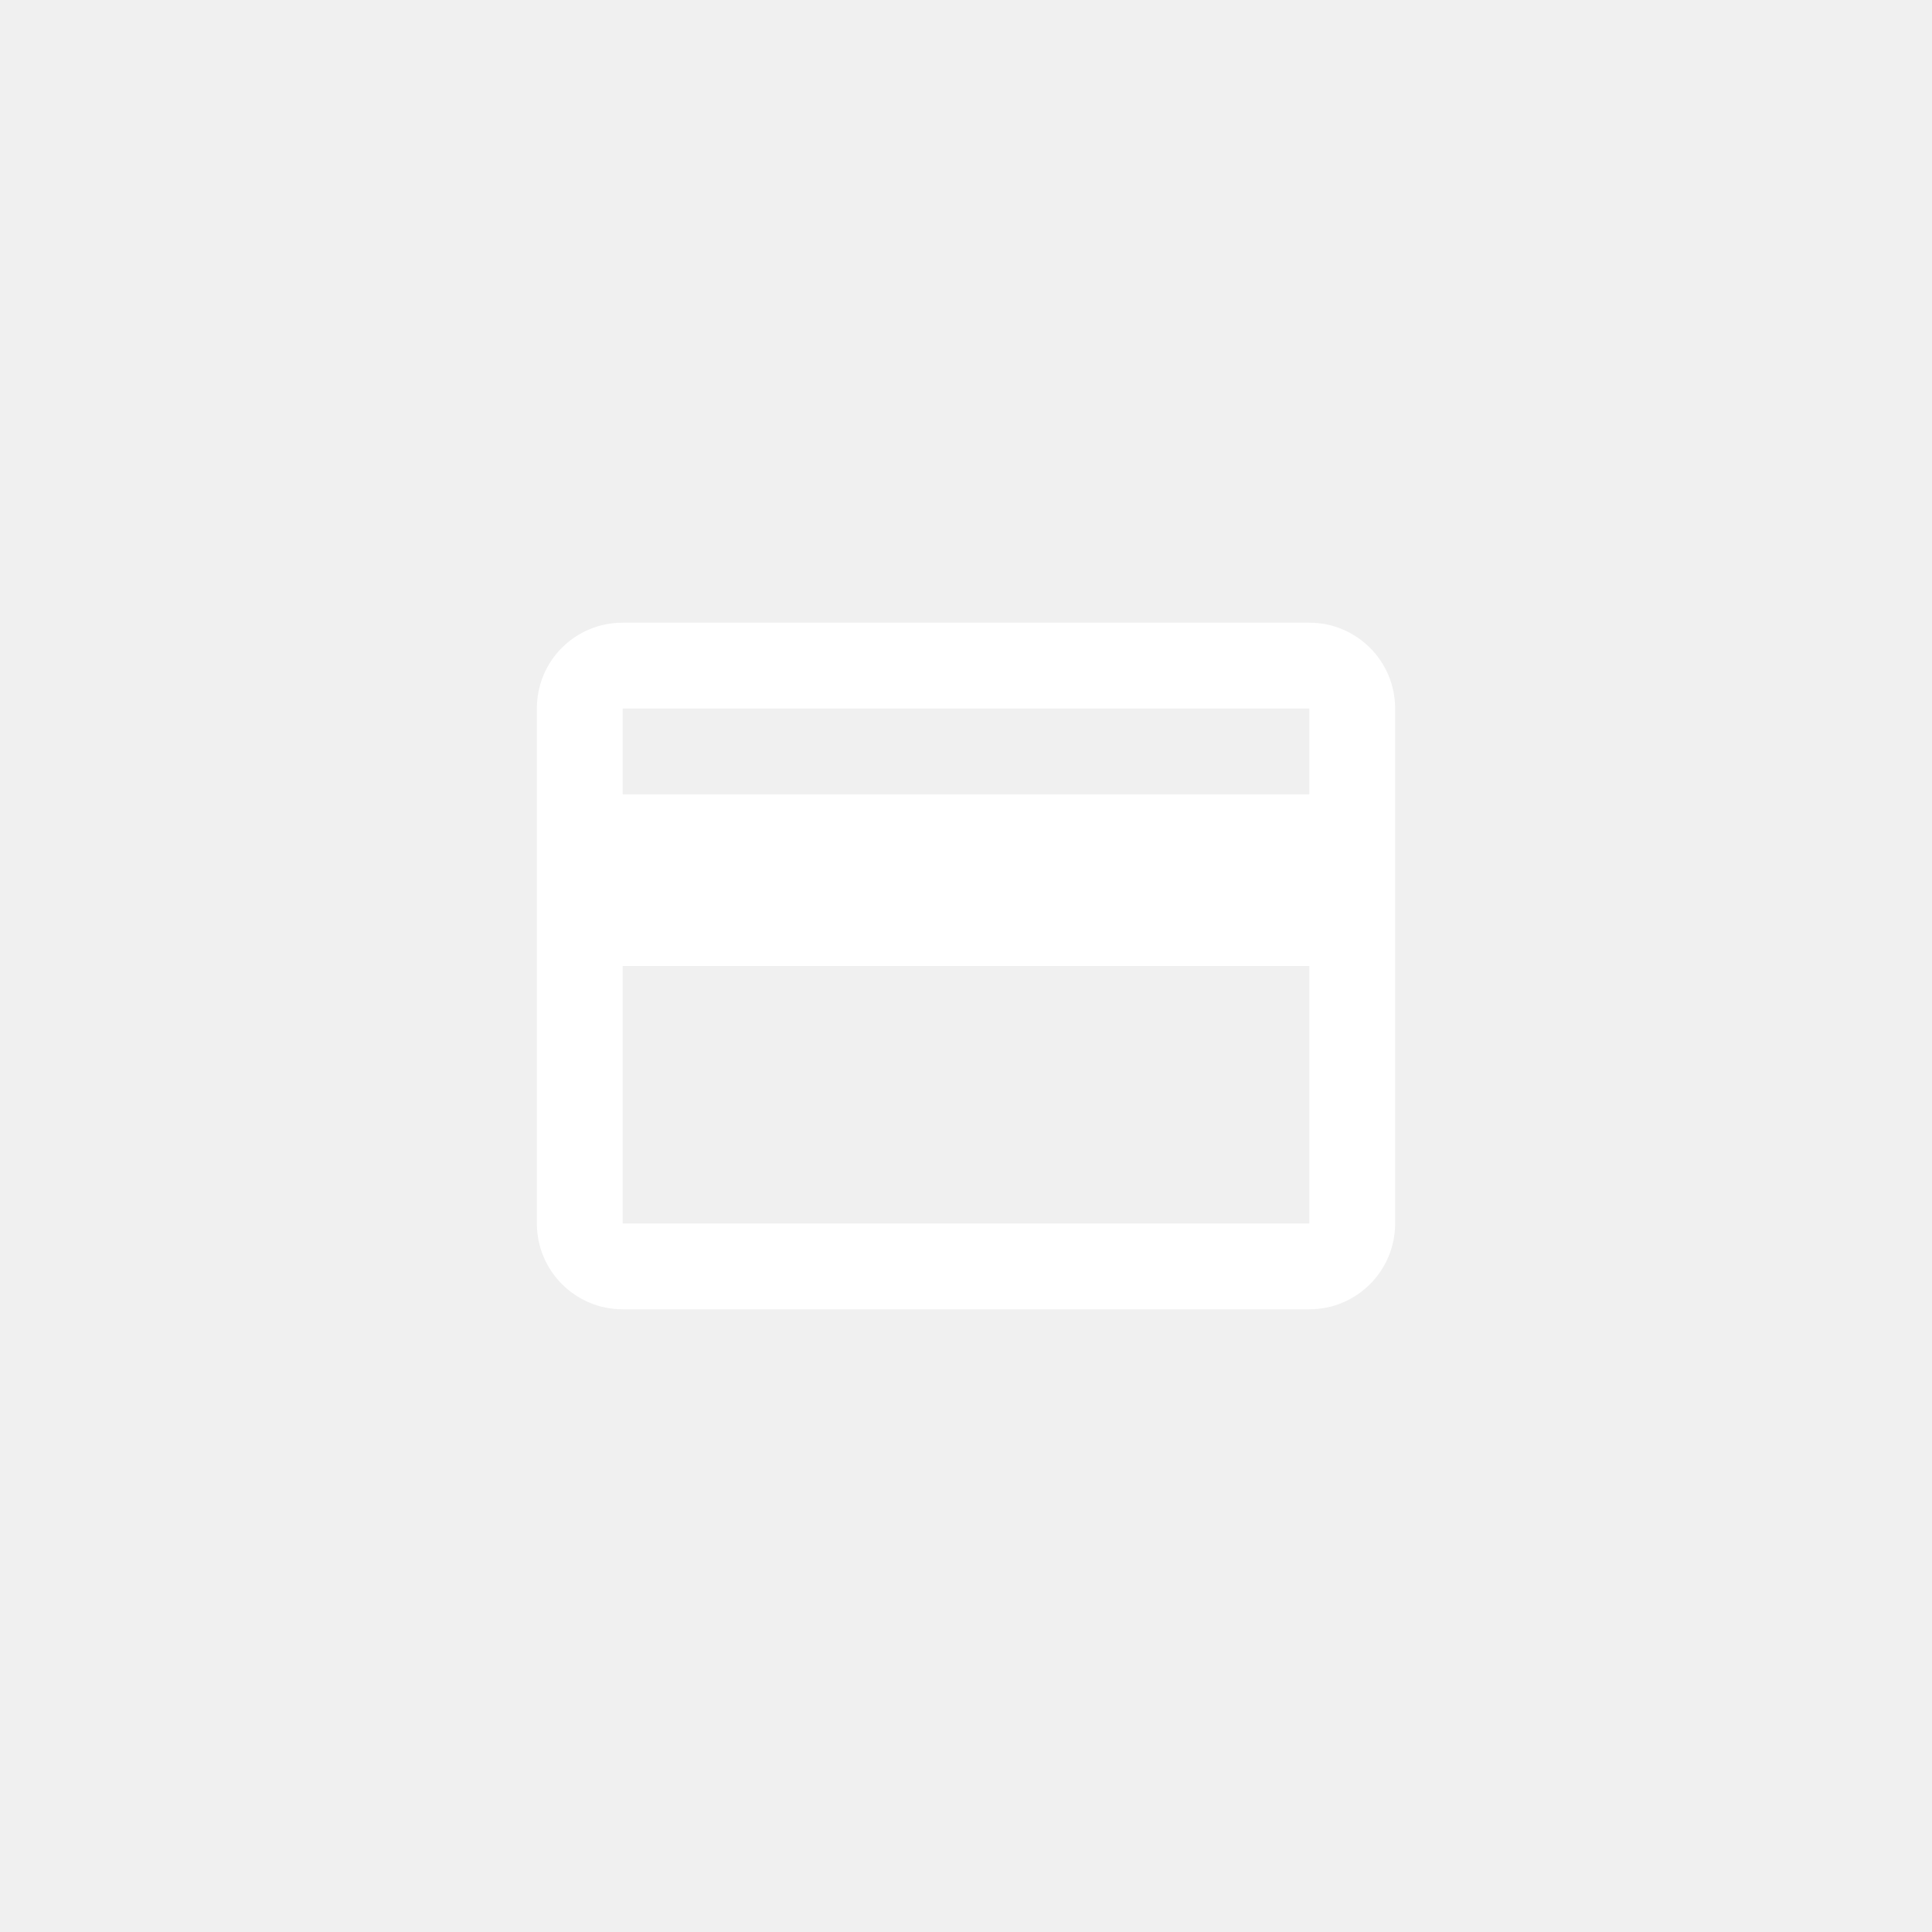
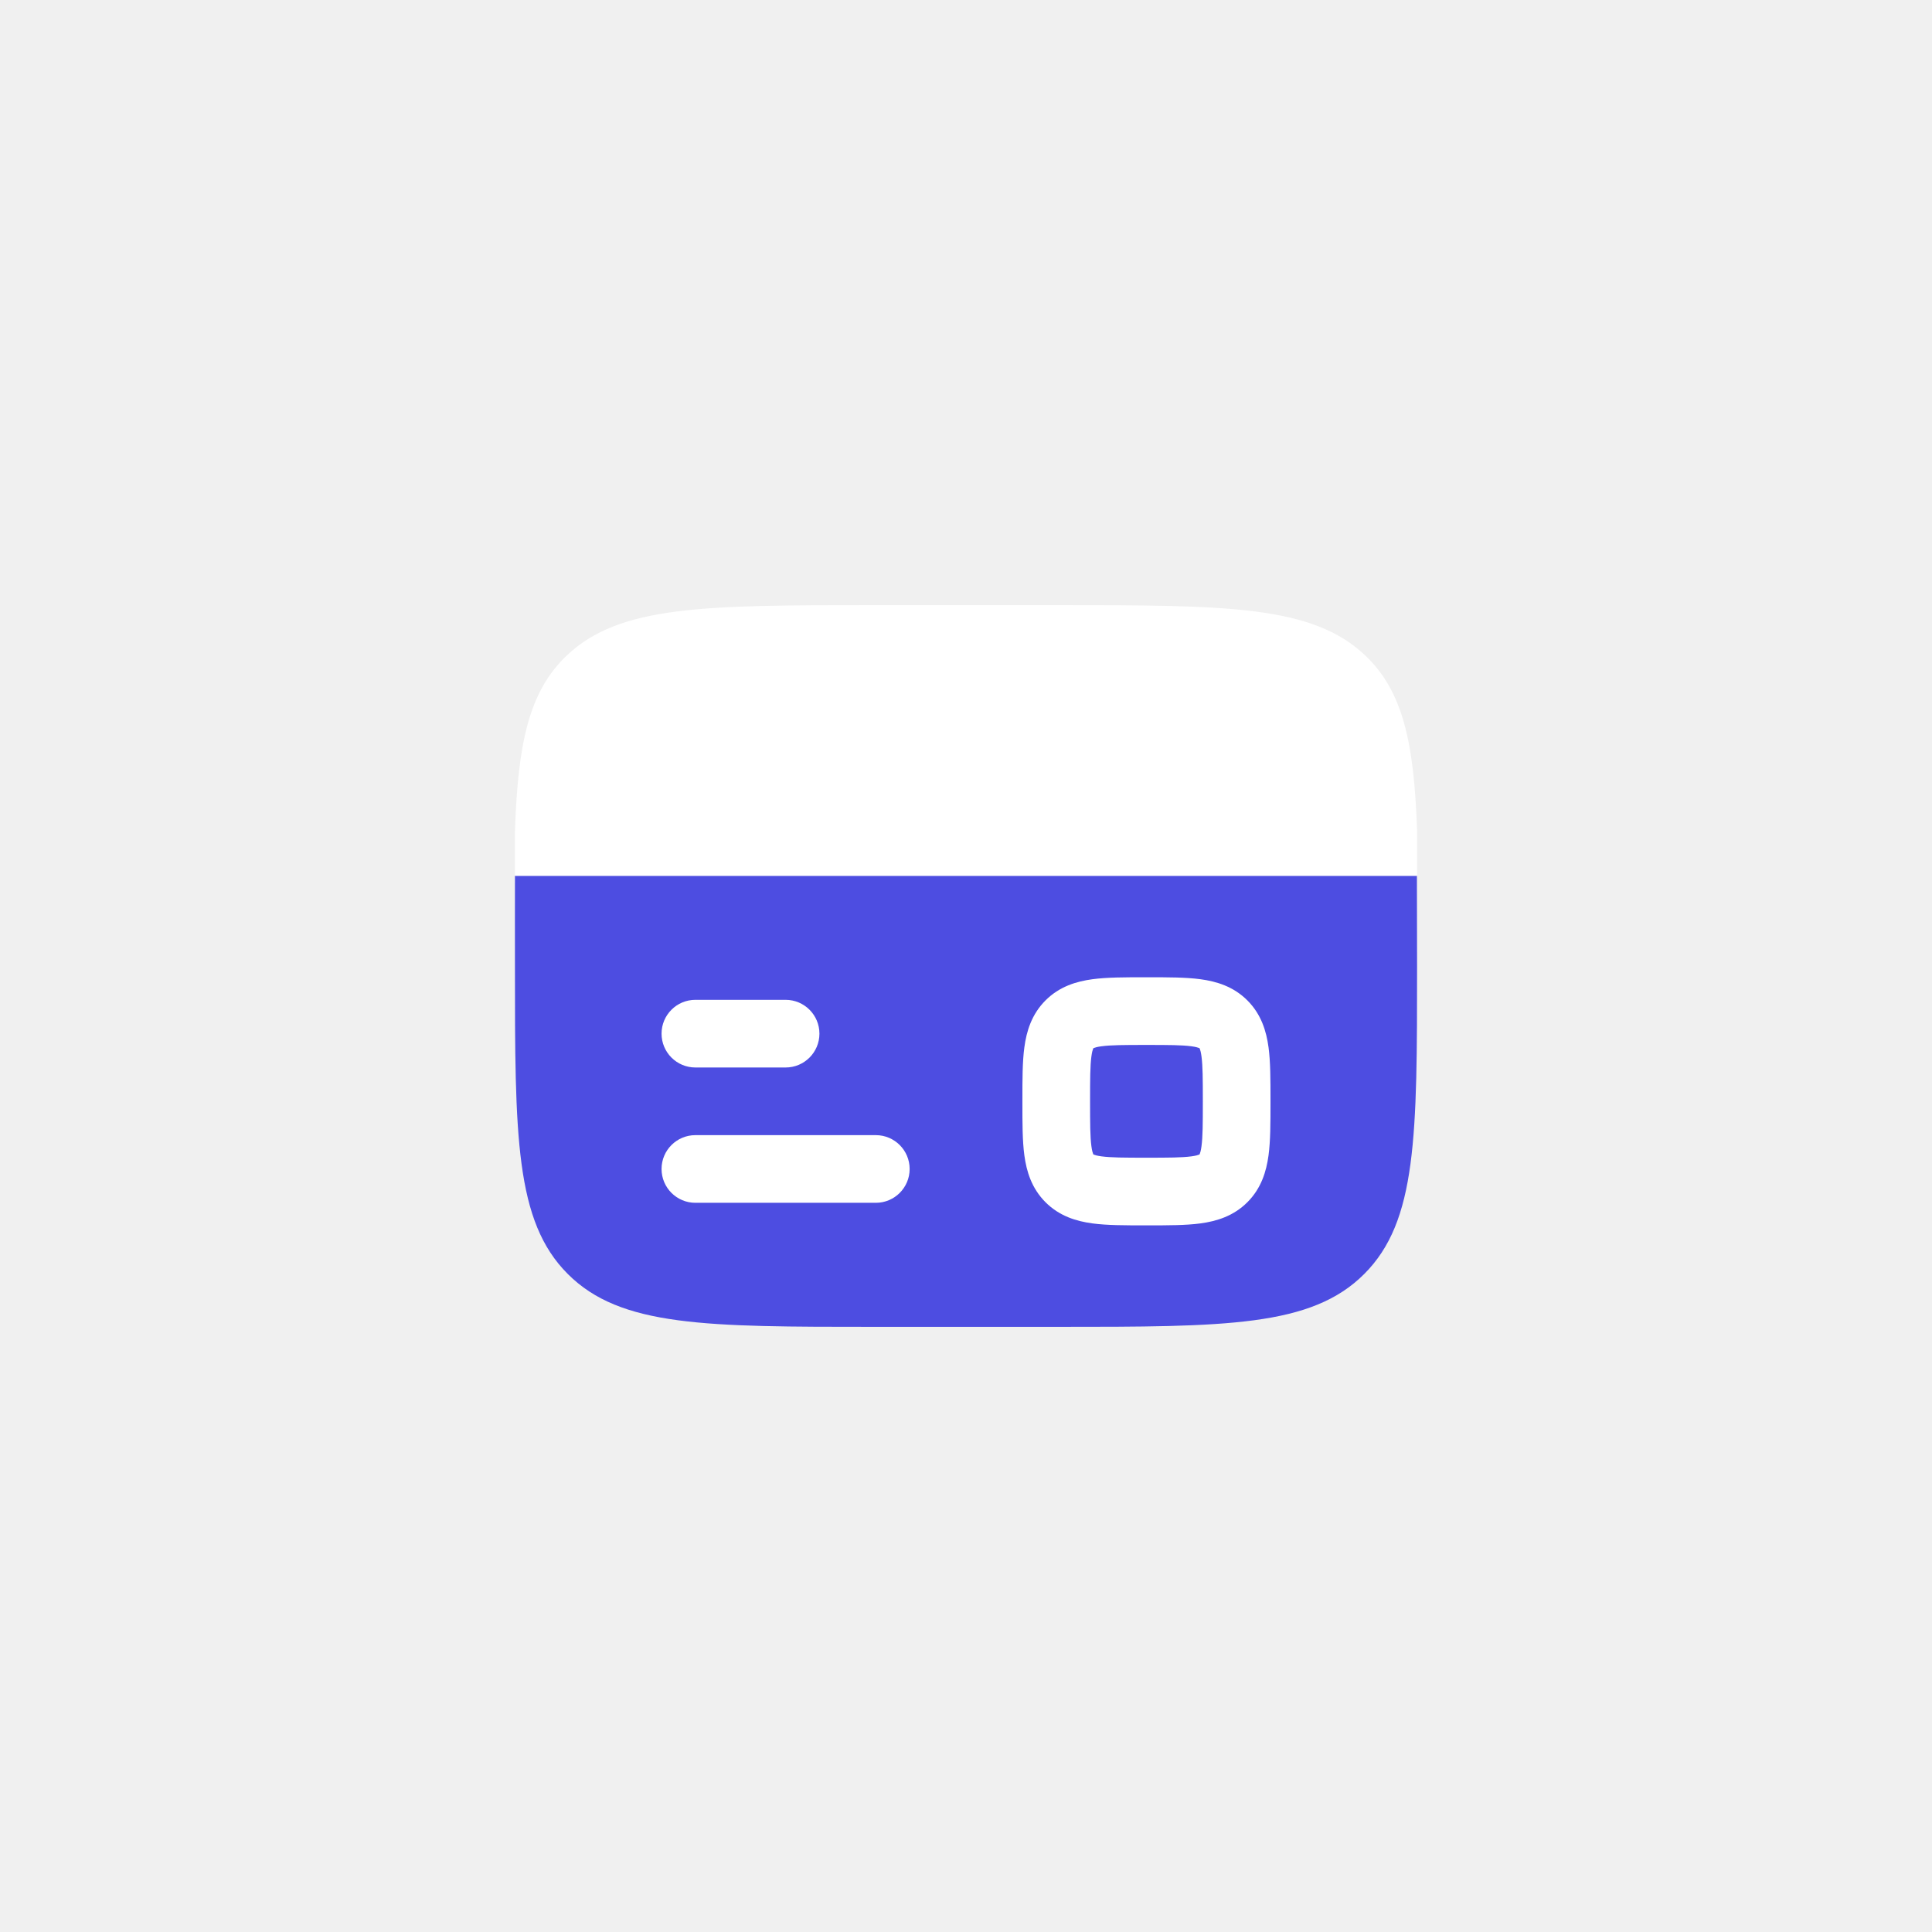
<svg xmlns="http://www.w3.org/2000/svg" width="456" height="456" viewBox="0 0 456 456" version="1.1" xml:space="preserve" style="fill-rule:evenodd;clip-rule:evenodd;stroke-linejoin:round;stroke-miterlimit:2;" id="svg846">
  <defs id="defs850" />
-   <path d="M 309.028,187.486 H 146.972 v -20.257 h 162.057 m 0,121.543 H 146.972 V 228 h 162.057 m 0,-81.028 H 146.972 c -11.243,0 -20.257,9.014 -20.257,20.257 v 121.543 c 0,11.188 9.069,20.257 20.257,20.257 h 162.057 c 11.188,0 20.257,-9.069 20.257,-20.257 V 167.229 c 0,-11.243 -9.116,-20.257 -20.257,-20.257 z" id="path1113" style="fill:#ffffff;stroke-width:10.129" />
+   <path opacity="1.0" d="m 206.71,313.169 h 42.585 c 40.148,0 60.223,0 72.696,-12.473 12.473,-12.472 12.473,-32.547 12.473,-72.696 0,-4.705 -0.018,-17.119 -0.038,-21.292 H 121.544 c -0.02,4.173 -0.003,16.588 -0.003,21.292 0,40.148 0,60.224 12.473,72.696 12.473,12.473 32.547,12.473 72.696,12.473 z" fill="#1c274c" id="path1" style="stroke-width:10.646;fill:#4d4de1;fill-opacity:1" />
+   <path d="m 156.144,243.969 c 0,-4.41 3.575,-7.985 7.985,-7.985 h 21.292 c 4.41,0 7.985,3.575 7.985,7.985 0,4.41 -3.575,7.985 -7.985,7.985 h -21.292 c -4.41,0 -7.985,-3.575 -7.985,-7.985 z" fill="#1c274c" id="path2" style="stroke-width:10.646;fill:#ffffff" />
+   <path d="m 156.144,275.907 c 0,-4.41 3.575,-7.985 7.985,-7.985 h 42.584 c 4.41,0 7.985,3.575 7.985,7.985 0,4.41 -3.575,7.985 -7.985,7.985 h -42.584 c -4.41,0 -7.985,-3.575 -7.985,-7.985 z" fill="#1c274c" id="path3" style="fill:#ffffff;stroke-width:10.646" />
+   <path fill-rule="evenodd" clip-rule="evenodd" d="m 283.335,231.122 c -3.437,-0.462 -7.661,-0.461 -12.27,-0.461 h -0.952 c -4.609,0 -8.833,-9.6e-4 -12.27,0.461 -3.785,0.509 -7.784,1.706 -11.074,4.996 -3.291,3.29 -4.487,7.289 -4.996,11.074 -0.462,3.437 -0.462,7.661 -0.461,12.27 v 0.476 0.477 c -9.6e-4,4.608 -9.6e-4,8.832 0.461,12.269 0.509,3.785 1.706,7.784 4.996,11.074 3.29,3.291 7.289,4.487 11.074,4.996 3.437,0.462 7.661,0.462 12.27,0.461 h 0.476 0.476 c 4.609,9.6e-4 8.833,9.6e-4 12.27,-0.461 3.785,-0.509 7.784,-1.706 11.074,-4.996 3.291,-3.29 4.487,-7.289 4.996,-11.074 0.462,-3.437 0.462,-7.661 0.461,-12.27 v -0.952 c 9.6e-4,-4.609 9.6e-4,-8.833 -0.461,-12.27 -0.509,-3.785 -1.706,-7.784 -4.996,-11.074 -3.29,-3.291 -7.289,-4.487 -11.074,-4.996 z m -25.247,16.274 -0.025,0.014 -0.015,0.027 c -0.011,0.02 -0.029,0.055 -0.05,0.11 -0.096,0.232 -0.259,0.746 -0.397,1.775 -0.301,2.243 -0.318,5.373 -0.318,10.617 0,5.244 0.017,8.374 0.318,10.617 0.138,1.028 0.301,1.544 0.397,1.775 0.013,0.033 0.025,0.059 0.034,0.079 0.006,0.013 0.012,0.023 0.016,0.031 l 0.014,0.027 0.027,0.014 c 0.02,0.012 0.055,0.029 0.11,0.05 0.231,0.096 0.746,0.259 1.775,0.397 2.243,0.301 5.373,0.318 10.617,0.318 5.244,0 8.374,-0.017 10.617,-0.318 1.028,-0.138 1.544,-0.301 1.775,-0.397 0.054,-0.021 0.089,-0.038 0.11,-0.05 l 0.027,-0.014 0.014,-0.027 c 0.011,-0.02 0.029,-0.055 0.05,-0.11 0.096,-0.231 0.259,-0.746 0.397,-1.775 0.301,-2.243 0.318,-5.373 0.318,-10.617 0,-5.244 -0.017,-8.374 -0.318,-10.617 -0.138,-1.028 -0.301,-1.543 -0.397,-1.775 -0.021,-0.054 -0.039,-0.089 -0.05,-0.11 l -0.014,-0.027 -0.027,-0.014 c -0.02,-0.011 -0.055,-0.029 -0.11,-0.05 -0.231,-0.096 -0.746,-0.259 -1.775,-0.397 -2.243,-0.301 -5.373,-0.318 -10.617,-0.318 -5.244,0 -8.374,0.017 -10.617,0.318 -1.028,0.138 -1.544,0.301 -1.775,0.397 -0.054,0.021 -0.089,0.039 -0.11,0.05 z" fill="#1c274c" id="path4" style="stroke-width:10.646;fill:#ffffff" />
+   <path d="m 206.658,142.831 h 42.695 c 40.252,0 60.378,0 72.883,11.879 9.003,8.553 11.524,20.859 12.23,41.352 v 10.646 h -212.921 v -10.646 c 0.706,-20.493 3.227,-32.799 12.23,-41.352 12.505,-11.879 32.631,-11.879 72.883,-11.879 z" fill="#1c274c" id="path5" style="fill:#ffffff;stroke-width:10.646" />
</svg>
